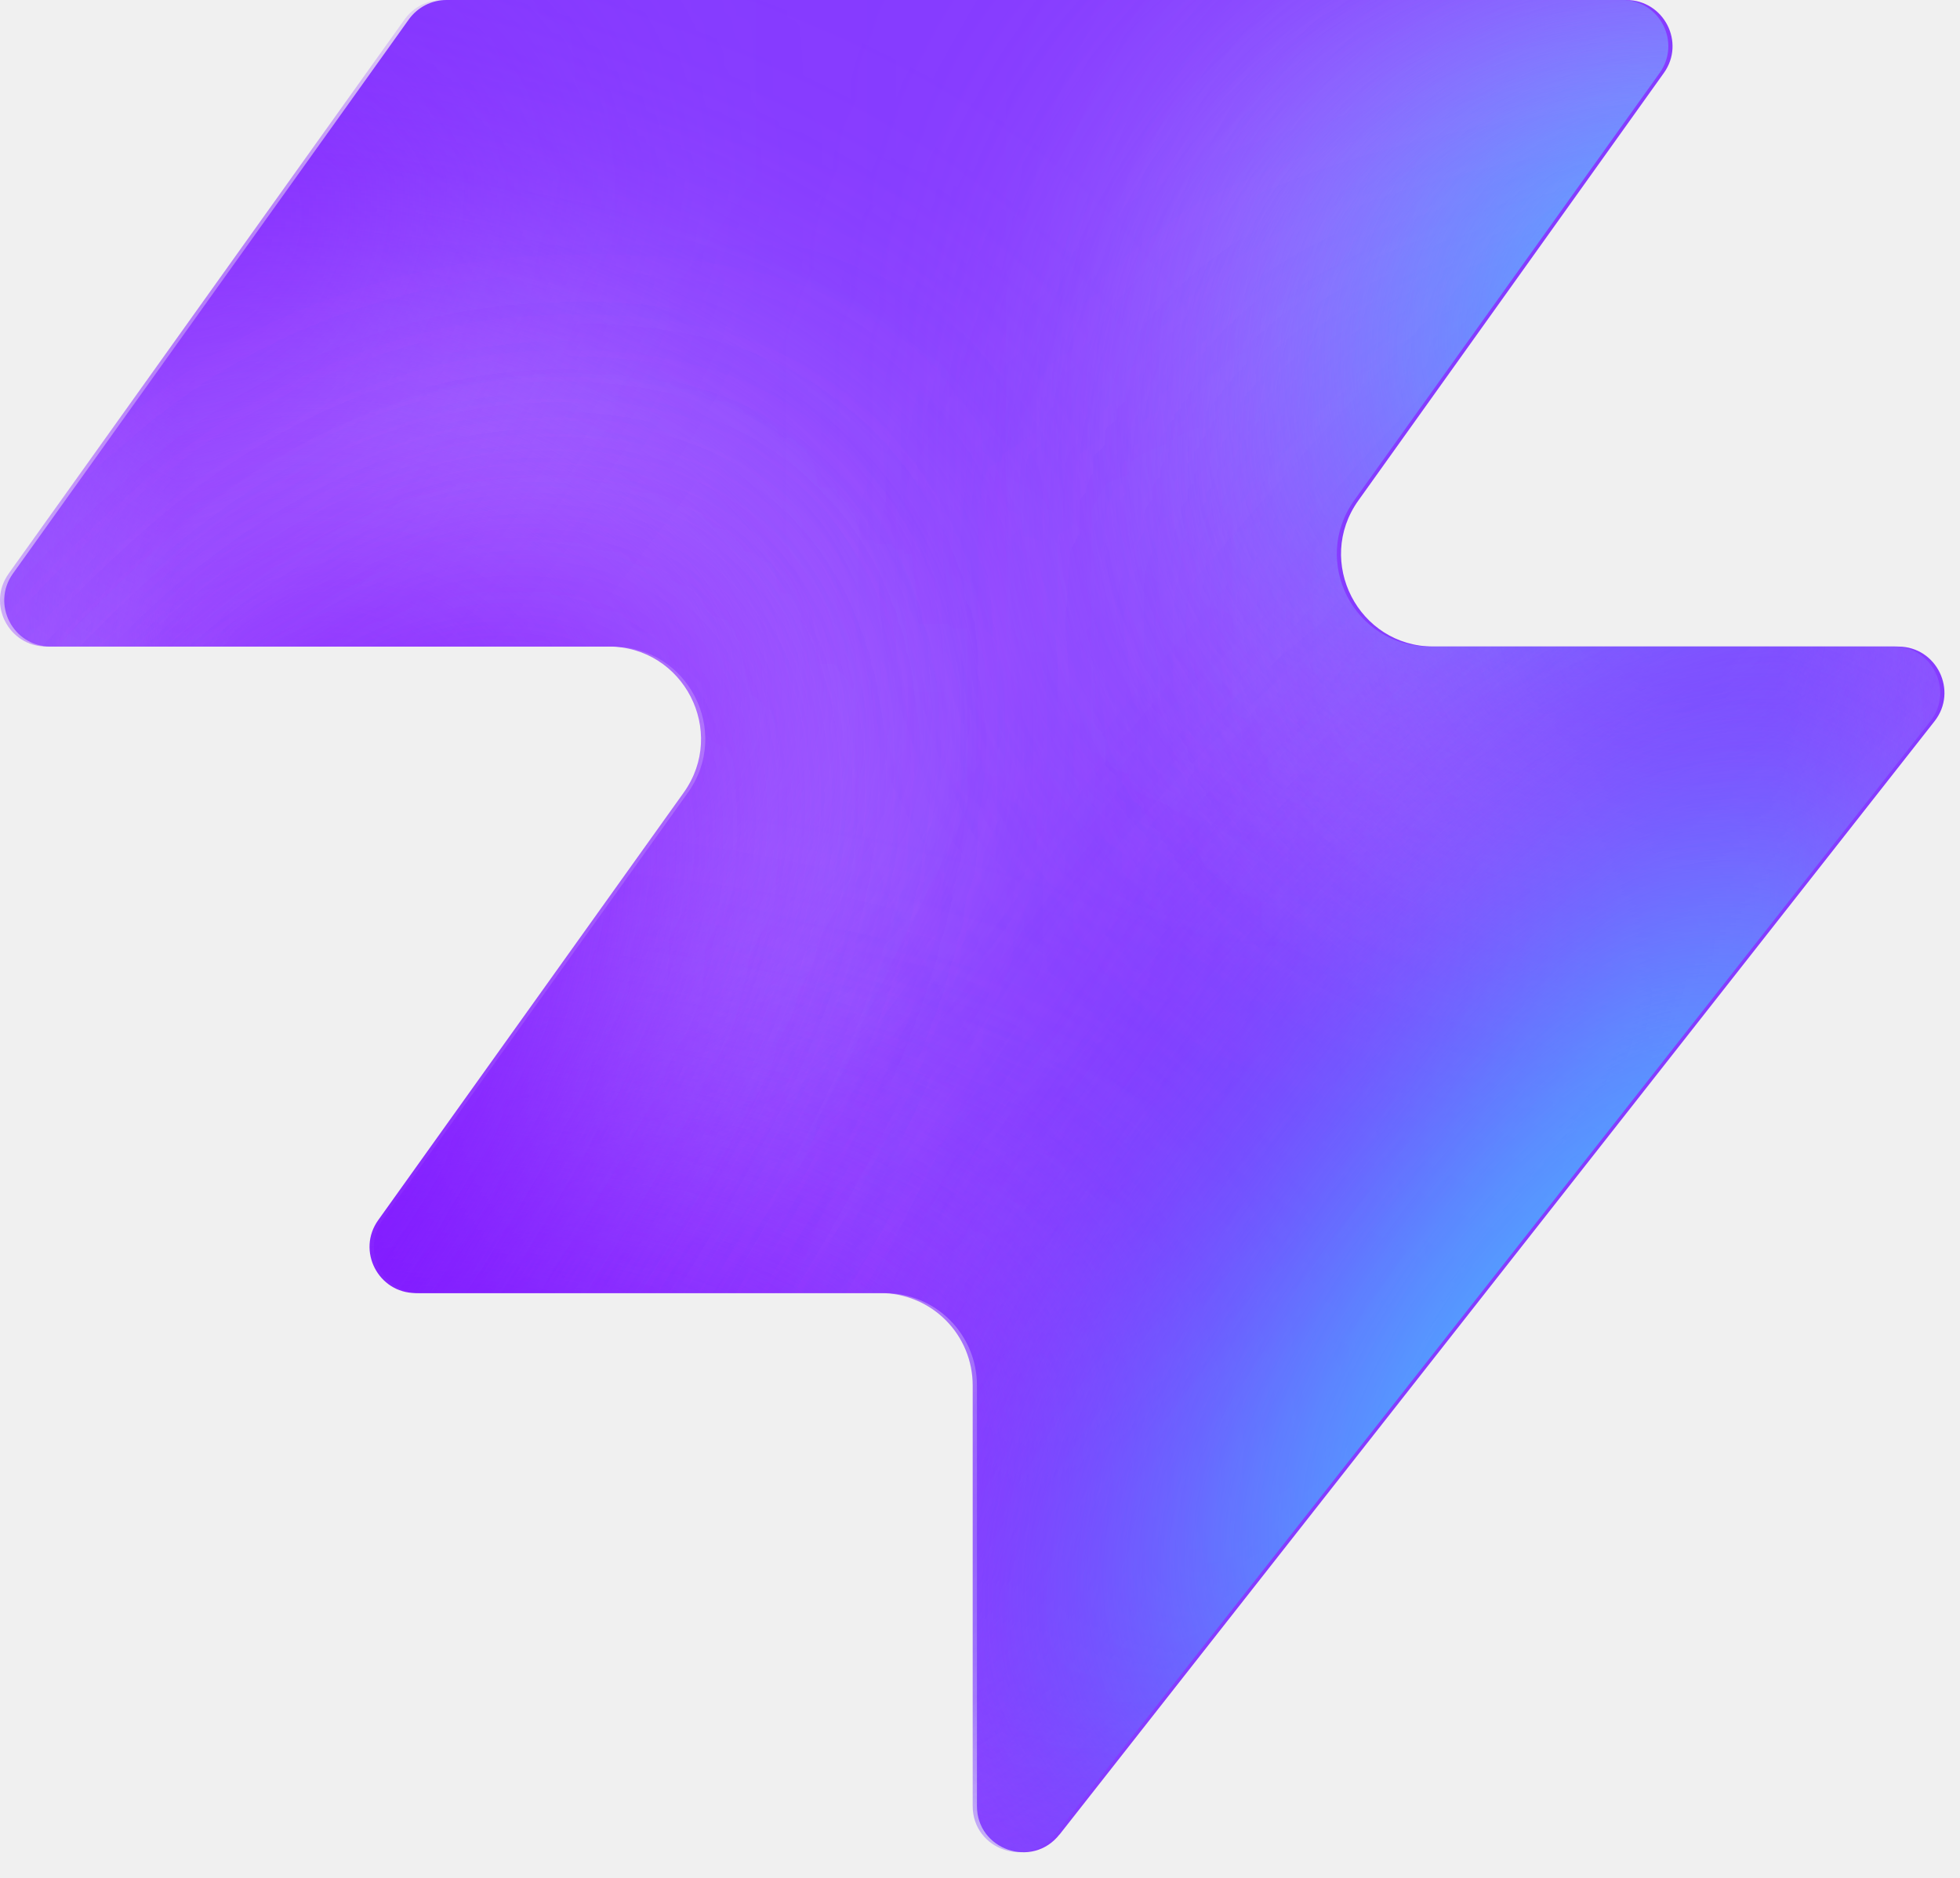
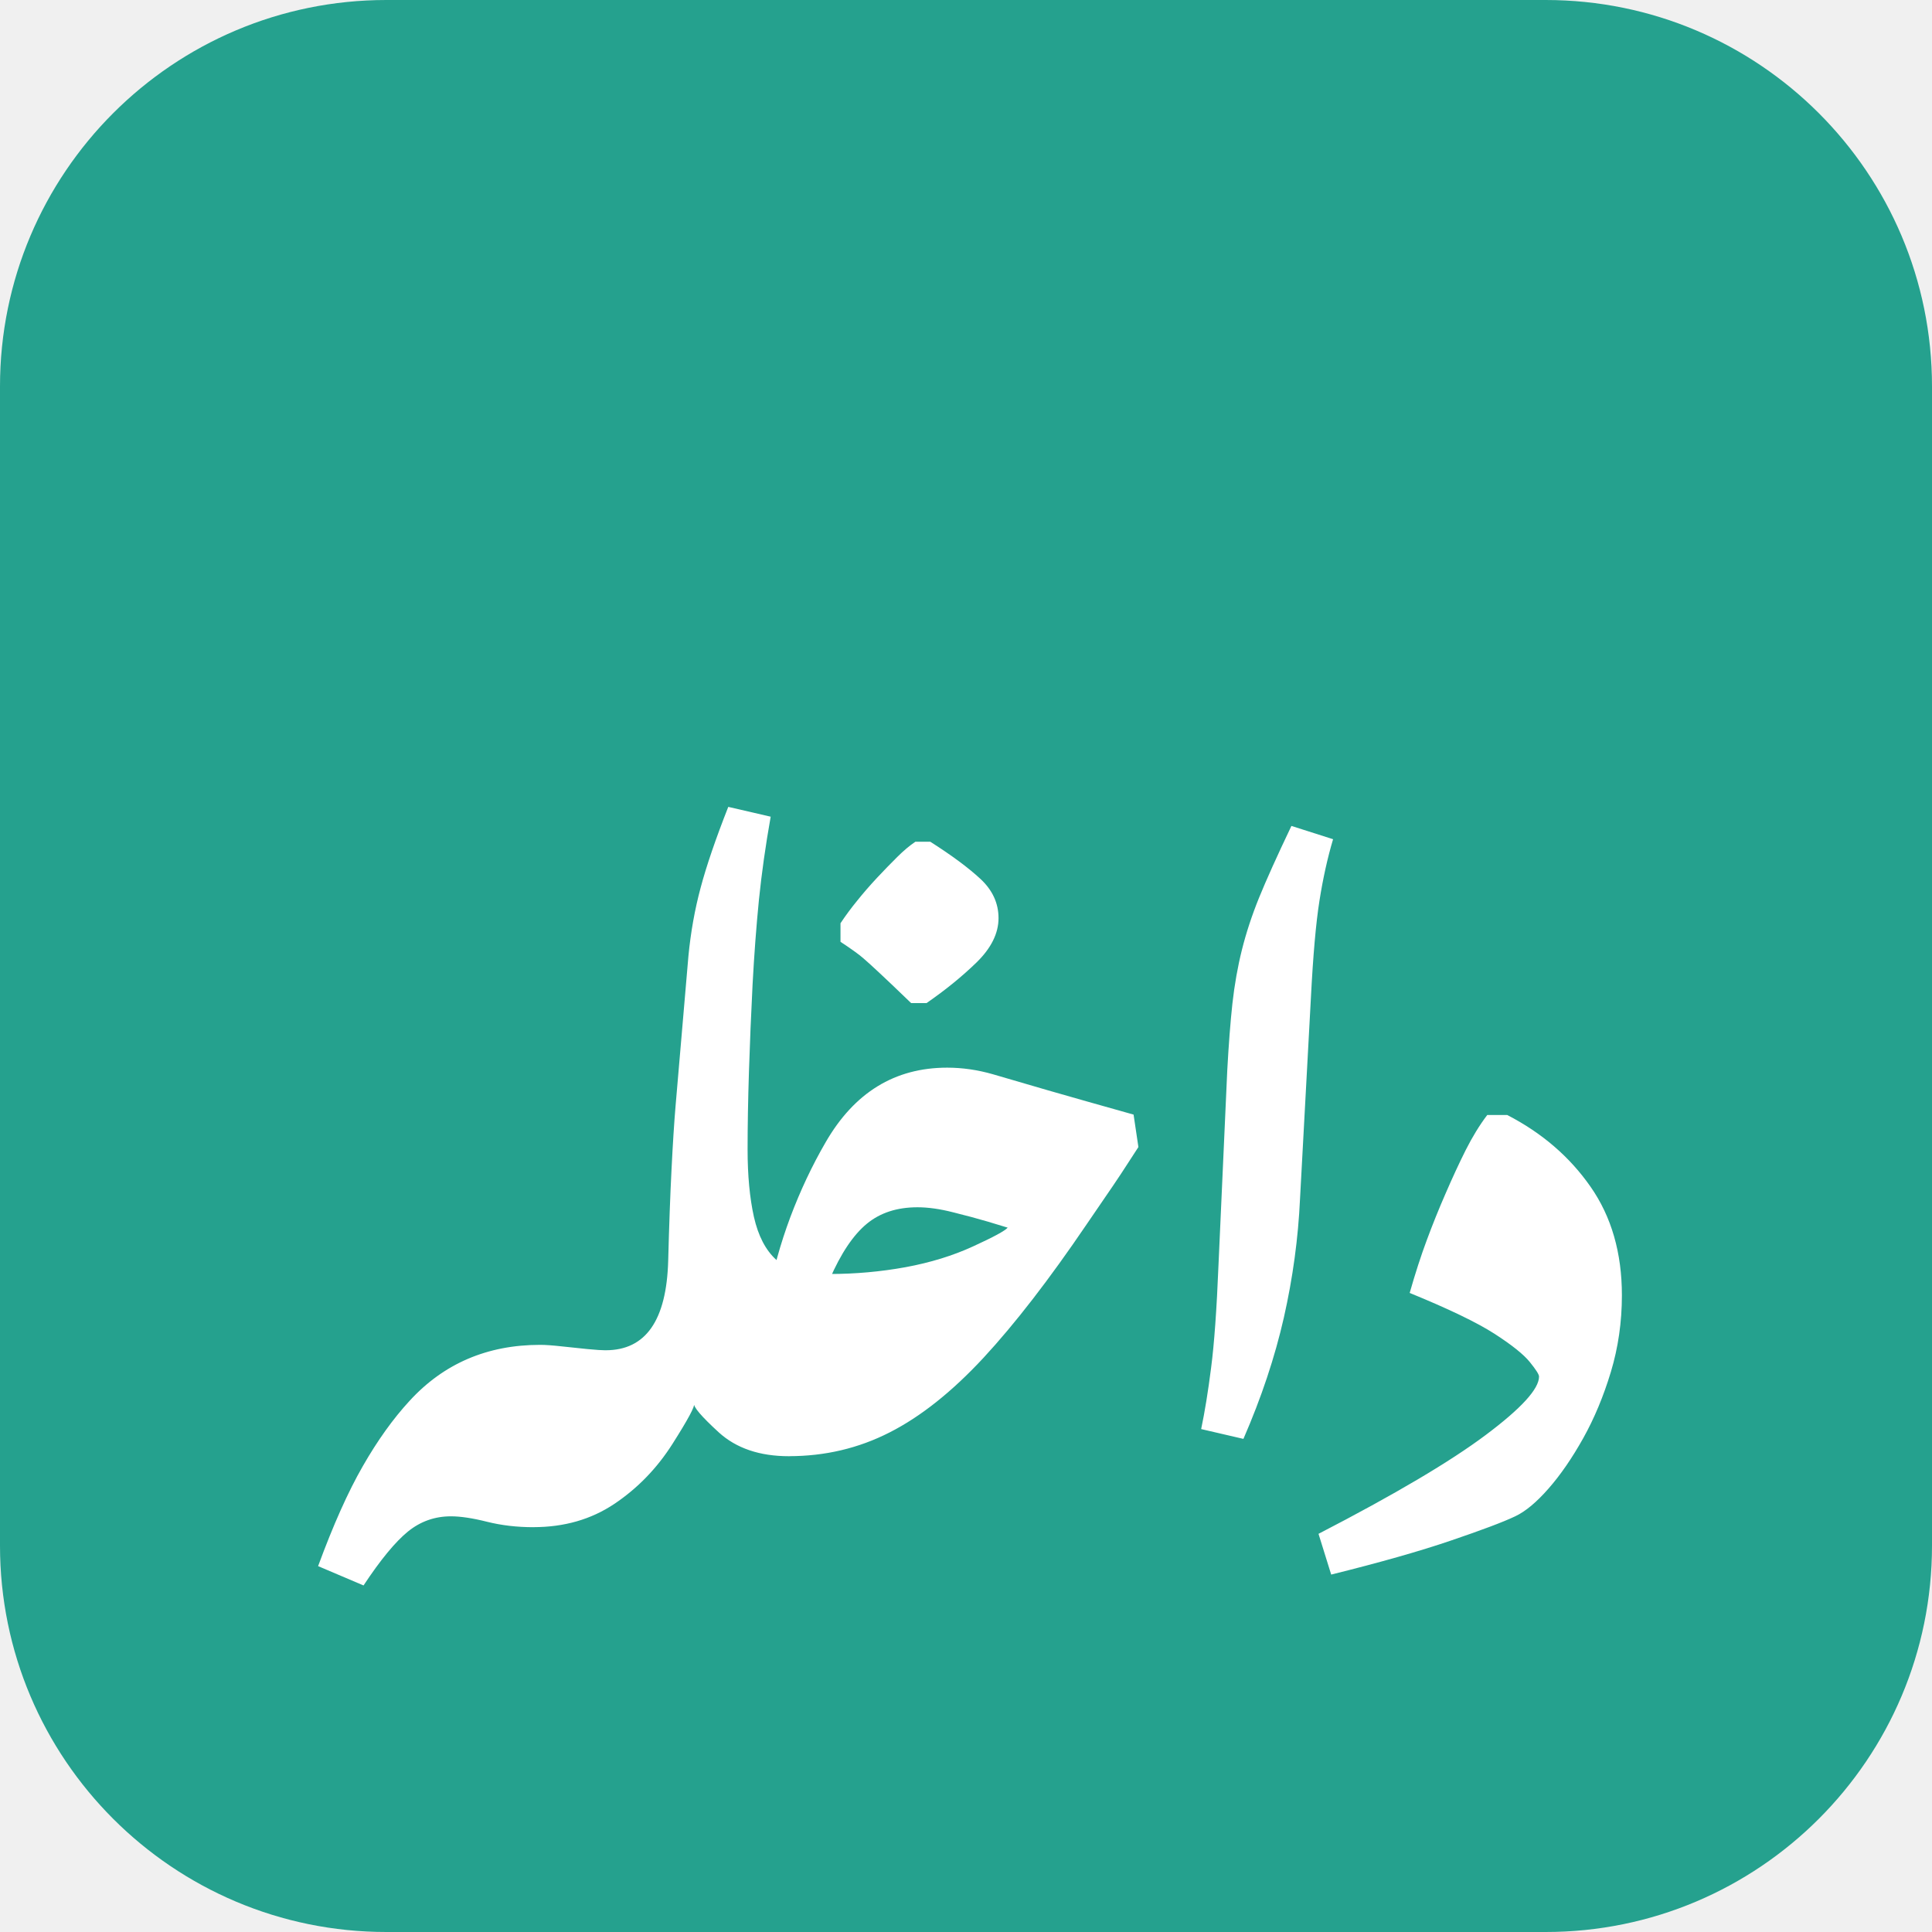
- <svg xmlns="http://www.w3.org/2000/svg" width="48" height="46" fill="none" viewBox="0 0 48 46">
-   <path fill="#863bff" d="M25.946 44.938c-.664.845-2.021.375-2.021-.698V33.937a2.26 2.26 0 0 0-2.262-2.262H10.287c-.92 0-1.456-1.04-.92-1.788l7.48-10.471c1.07-1.497 0-3.578-1.842-3.578H1.237c-.92 0-1.456-1.04-.92-1.788L10.013.474c.214-.297.556-.474.92-.474h28.894c.92 0 1.456 1.04.92 1.788l-7.48 10.471c-1.07 1.498 0 3.579 1.842 3.579h11.377c.943 0 1.473 1.088.89 1.83L25.947 44.94z" style="fill:#863bff;fill:color(display-p3 .525 .23 1);fill-opacity:1" />
-   <mask id="a" width="48" height="46" x="0" y="0" maskUnits="userSpaceOnUse" style="mask-type:alpha">
-     <path fill="#000" d="M25.842 44.938c-.664.844-2.021.375-2.021-.698V33.937a2.26 2.26 0 0 0-2.262-2.262H10.183c-.92 0-1.456-1.04-.92-1.788l7.48-10.471c1.07-1.498 0-3.579-1.842-3.579H1.133c-.92 0-1.456-1.04-.92-1.787L9.91.473c.214-.297.556-.474.92-.474h28.894c.92 0 1.456 1.04.92 1.788l-7.48 10.471c-1.07 1.498 0 3.578 1.842 3.578h11.377c.943 0 1.473 1.088.89 1.832L25.843 44.94z" style="fill:#000;fill-opacity:1" />
-   </mask>
-   <g mask="url(#a)">
-     <g filter="url(#b)">
-       <ellipse cx="5.508" cy="14.704" fill="#ede6ff" rx="5.508" ry="14.704" style="fill:#ede6ff;fill:color(display-p3 .927 .903 1);fill-opacity:1" transform="matrix(.00324 1 1 -.00324 -4.47 31.516)" />
-     </g>
-     <g filter="url(#c)">
-       <ellipse cx="10.399" cy="29.851" fill="#ede6ff" rx="10.399" ry="29.851" style="fill:#ede6ff;fill:color(display-p3 .927 .903 1);fill-opacity:1" transform="matrix(.00324 1 1 -.00324 -39.328 7.883)" />
-     </g>
-     <g filter="url(#d)">
-       <ellipse cx="5.508" cy="30.487" fill="#7e14ff" rx="5.508" ry="30.487" style="fill:#7e14ff;fill:color(display-p3 .492 .077 1);fill-opacity:1" transform="rotate(89.814 -25.913 -14.639)scale(1 -1)" />
-     </g>
-     <g filter="url(#e)">
-       <ellipse cx="5.508" cy="30.599" fill="#7e14ff" rx="5.508" ry="30.599" style="fill:#7e14ff;fill:color(display-p3 .492 .077 1);fill-opacity:1" transform="rotate(89.814 -32.644 -3.334)scale(1 -1)" />
-     </g>
-     <g filter="url(#f)">
-       <ellipse cx="5.508" cy="30.599" fill="#7e14ff" rx="5.508" ry="30.599" style="fill:#7e14ff;fill:color(display-p3 .492 .077 1);fill-opacity:1" transform="matrix(.00324 1 1 -.00324 -34.34 30.47)" />
-     </g>
-     <g filter="url(#g)">
-       <ellipse cx="14.072" cy="22.078" fill="#ede6ff" rx="14.072" ry="22.078" style="fill:#ede6ff;fill:color(display-p3 .927 .903 1);fill-opacity:1" transform="rotate(93.35 24.506 48.493)scale(-1 1)" />
-     </g>
-     <g filter="url(#h)">
-       <ellipse cx="3.47" cy="21.501" fill="#7e14ff" rx="3.47" ry="21.501" style="fill:#7e14ff;fill:color(display-p3 .492 .077 1);fill-opacity:1" transform="rotate(89.009 28.708 47.59)scale(-1 1)" />
-     </g>
-     <g filter="url(#i)">
-       <ellipse cx="3.47" cy="21.501" fill="#7e14ff" rx="3.47" ry="21.501" style="fill:#7e14ff;fill:color(display-p3 .492 .077 1);fill-opacity:1" transform="rotate(89.009 28.708 47.59)scale(-1 1)" />
-     </g>
-     <g filter="url(#j)">
-       <ellipse cx=".387" cy="8.972" fill="#7e14ff" rx="4.407" ry="29.108" style="fill:#7e14ff;fill:color(display-p3 .492 .077 1);fill-opacity:1" transform="rotate(39.51 .387 8.972)" />
-     </g>
-     <g filter="url(#k)">
-       <ellipse cx="47.523" cy="-6.092" fill="#7e14ff" rx="4.407" ry="29.108" style="fill:#7e14ff;fill:color(display-p3 .492 .077 1);fill-opacity:1" transform="rotate(37.892 47.523 -6.092)" />
-     </g>
-     <g filter="url(#l)">
-       <ellipse cx="41.412" cy="6.333" fill="#47bfff" rx="5.971" ry="9.665" style="fill:#47bfff;fill:color(display-p3 .28 .748 1);fill-opacity:1" transform="rotate(37.892 41.412 6.333)" />
-     </g>
-     <g filter="url(#m)">
-       <ellipse cx="-1.879" cy="38.332" fill="#7e14ff" rx="4.407" ry="29.108" style="fill:#7e14ff;fill:color(display-p3 .492 .077 1);fill-opacity:1" transform="rotate(37.892 -1.88 38.332)" />
-     </g>
-     <g filter="url(#n)">
-       <ellipse cx="-1.879" cy="38.332" fill="#7e14ff" rx="4.407" ry="29.108" style="fill:#7e14ff;fill:color(display-p3 .492 .077 1);fill-opacity:1" transform="rotate(37.892 -1.88 38.332)" />
-     </g>
-     <g filter="url(#o)">
-       <ellipse cx="35.651" cy="29.907" fill="#7e14ff" rx="4.407" ry="29.108" style="fill:#7e14ff;fill:color(display-p3 .492 .077 1);fill-opacity:1" transform="rotate(37.892 35.651 29.907)" />
-     </g>
-     <g filter="url(#p)">
-       <ellipse cx="38.418" cy="32.4" fill="#47bfff" rx="5.971" ry="15.297" style="fill:#47bfff;fill:color(display-p3 .28 .748 1);fill-opacity:1" transform="rotate(37.892 38.418 32.4)" />
-     </g>
-   </g>
-   <defs>
-     <filter id="b" width="60.045" height="41.654" x="-19.77" y="16.149" color-interpolation-filters="sRGB" filterUnits="userSpaceOnUse">
-       <feFlood flood-opacity="0" result="BackgroundImageFix" />
-       <feBlend in="SourceGraphic" in2="BackgroundImageFix" result="shape" />
-       <feGaussianBlur result="effect1_foregroundBlur_2002_17158" stdDeviation="7.659" />
-     </filter>
-     <filter id="c" width="90.34" height="51.437" x="-54.613" y="-7.533" color-interpolation-filters="sRGB" filterUnits="userSpaceOnUse">
-       <feFlood flood-opacity="0" result="BackgroundImageFix" />
-       <feBlend in="SourceGraphic" in2="BackgroundImageFix" result="shape" />
-       <feGaussianBlur result="effect1_foregroundBlur_2002_17158" stdDeviation="7.659" />
-     </filter>
-     <filter id="d" width="79.355" height="29.4" x="-49.64" y="2.03" color-interpolation-filters="sRGB" filterUnits="userSpaceOnUse">
-       <feFlood flood-opacity="0" result="BackgroundImageFix" />
-       <feBlend in="SourceGraphic" in2="BackgroundImageFix" result="shape" />
-       <feGaussianBlur result="effect1_foregroundBlur_2002_17158" stdDeviation="4.596" />
-     </filter>
-     <filter id="e" width="79.579" height="29.4" x="-45.045" y="20.029" color-interpolation-filters="sRGB" filterUnits="userSpaceOnUse">
-       <feFlood flood-opacity="0" result="BackgroundImageFix" />
-       <feBlend in="SourceGraphic" in2="BackgroundImageFix" result="shape" />
-       <feGaussianBlur result="effect1_foregroundBlur_2002_17158" stdDeviation="4.596" />
-     </filter>
-     <filter id="f" width="79.579" height="29.4" x="-43.513" y="21.178" color-interpolation-filters="sRGB" filterUnits="userSpaceOnUse">
-       <feFlood flood-opacity="0" result="BackgroundImageFix" />
-       <feBlend in="SourceGraphic" in2="BackgroundImageFix" result="shape" />
-       <feGaussianBlur result="effect1_foregroundBlur_2002_17158" stdDeviation="4.596" />
-     </filter>
-     <filter id="g" width="74.749" height="58.852" x="15.756" y="-17.901" color-interpolation-filters="sRGB" filterUnits="userSpaceOnUse">
-       <feFlood flood-opacity="0" result="BackgroundImageFix" />
-       <feBlend in="SourceGraphic" in2="BackgroundImageFix" result="shape" />
-       <feGaussianBlur result="effect1_foregroundBlur_2002_17158" stdDeviation="7.659" />
-     </filter>
-     <filter id="h" width="61.377" height="25.362" x="23.548" y="2.284" color-interpolation-filters="sRGB" filterUnits="userSpaceOnUse">
-       <feFlood flood-opacity="0" result="BackgroundImageFix" />
-       <feBlend in="SourceGraphic" in2="BackgroundImageFix" result="shape" />
-       <feGaussianBlur result="effect1_foregroundBlur_2002_17158" stdDeviation="4.596" />
-     </filter>
-     <filter id="i" width="61.377" height="25.362" x="23.548" y="2.284" color-interpolation-filters="sRGB" filterUnits="userSpaceOnUse">
-       <feFlood flood-opacity="0" result="BackgroundImageFix" />
-       <feBlend in="SourceGraphic" in2="BackgroundImageFix" result="shape" />
-       <feGaussianBlur result="effect1_foregroundBlur_2002_17158" stdDeviation="4.596" />
-     </filter>
-     <filter id="j" width="56.045" height="63.649" x="-27.636" y="-22.853" color-interpolation-filters="sRGB" filterUnits="userSpaceOnUse">
-       <feFlood flood-opacity="0" result="BackgroundImageFix" />
-       <feBlend in="SourceGraphic" in2="BackgroundImageFix" result="shape" />
-       <feGaussianBlur result="effect1_foregroundBlur_2002_17158" stdDeviation="4.596" />
-     </filter>
-     <filter id="k" width="54.814" height="64.646" x="20.116" y="-38.415" color-interpolation-filters="sRGB" filterUnits="userSpaceOnUse">
-       <feFlood flood-opacity="0" result="BackgroundImageFix" />
-       <feBlend in="SourceGraphic" in2="BackgroundImageFix" result="shape" />
-       <feGaussianBlur result="effect1_foregroundBlur_2002_17158" stdDeviation="4.596" />
-     </filter>
-     <filter id="l" width="33.541" height="35.313" x="24.641" y="-11.323" color-interpolation-filters="sRGB" filterUnits="userSpaceOnUse">
-       <feFlood flood-opacity="0" result="BackgroundImageFix" />
-       <feBlend in="SourceGraphic" in2="BackgroundImageFix" result="shape" />
-       <feGaussianBlur result="effect1_foregroundBlur_2002_17158" stdDeviation="4.596" />
-     </filter>
-     <filter id="m" width="54.814" height="64.646" x="-29.286" y="6.009" color-interpolation-filters="sRGB" filterUnits="userSpaceOnUse">
-       <feFlood flood-opacity="0" result="BackgroundImageFix" />
-       <feBlend in="SourceGraphic" in2="BackgroundImageFix" result="shape" />
-       <feGaussianBlur result="effect1_foregroundBlur_2002_17158" stdDeviation="4.596" />
-     </filter>
-     <filter id="n" width="54.814" height="64.646" x="-29.286" y="6.009" color-interpolation-filters="sRGB" filterUnits="userSpaceOnUse">
-       <feFlood flood-opacity="0" result="BackgroundImageFix" />
-       <feBlend in="SourceGraphic" in2="BackgroundImageFix" result="shape" />
-       <feGaussianBlur result="effect1_foregroundBlur_2002_17158" stdDeviation="4.596" />
-     </filter>
-     <filter id="o" width="54.814" height="64.646" x="8.244" y="-2.416" color-interpolation-filters="sRGB" filterUnits="userSpaceOnUse">
-       <feFlood flood-opacity="0" result="BackgroundImageFix" />
-       <feBlend in="SourceGraphic" in2="BackgroundImageFix" result="shape" />
-       <feGaussianBlur result="effect1_foregroundBlur_2002_17158" stdDeviation="4.596" />
-     </filter>
-     <filter id="p" width="39.409" height="43.623" x="18.713" y="10.588" color-interpolation-filters="sRGB" filterUnits="userSpaceOnUse">
-       <feFlood flood-opacity="0" result="BackgroundImageFix" />
-       <feBlend in="SourceGraphic" in2="BackgroundImageFix" result="shape" />
-       <feGaussianBlur result="effect1_foregroundBlur_2002_17158" stdDeviation="4.596" />
-     </filter>
-   </defs>
+ <svg xmlns="http://www.w3.org/2000/svg" viewBox="0 0 200 200">
+   <rect width="200" height="200" rx="40" fill="#25A18E" />
+   <text x="50%" y="55%" font-family="'Noto Nastaliq Urdu', 'El Messiri', sans-serif" font-size="70" font-weight="bold" fill="white" text-anchor="middle" dominant-baseline="central">داخلہ</text>
</svg>
